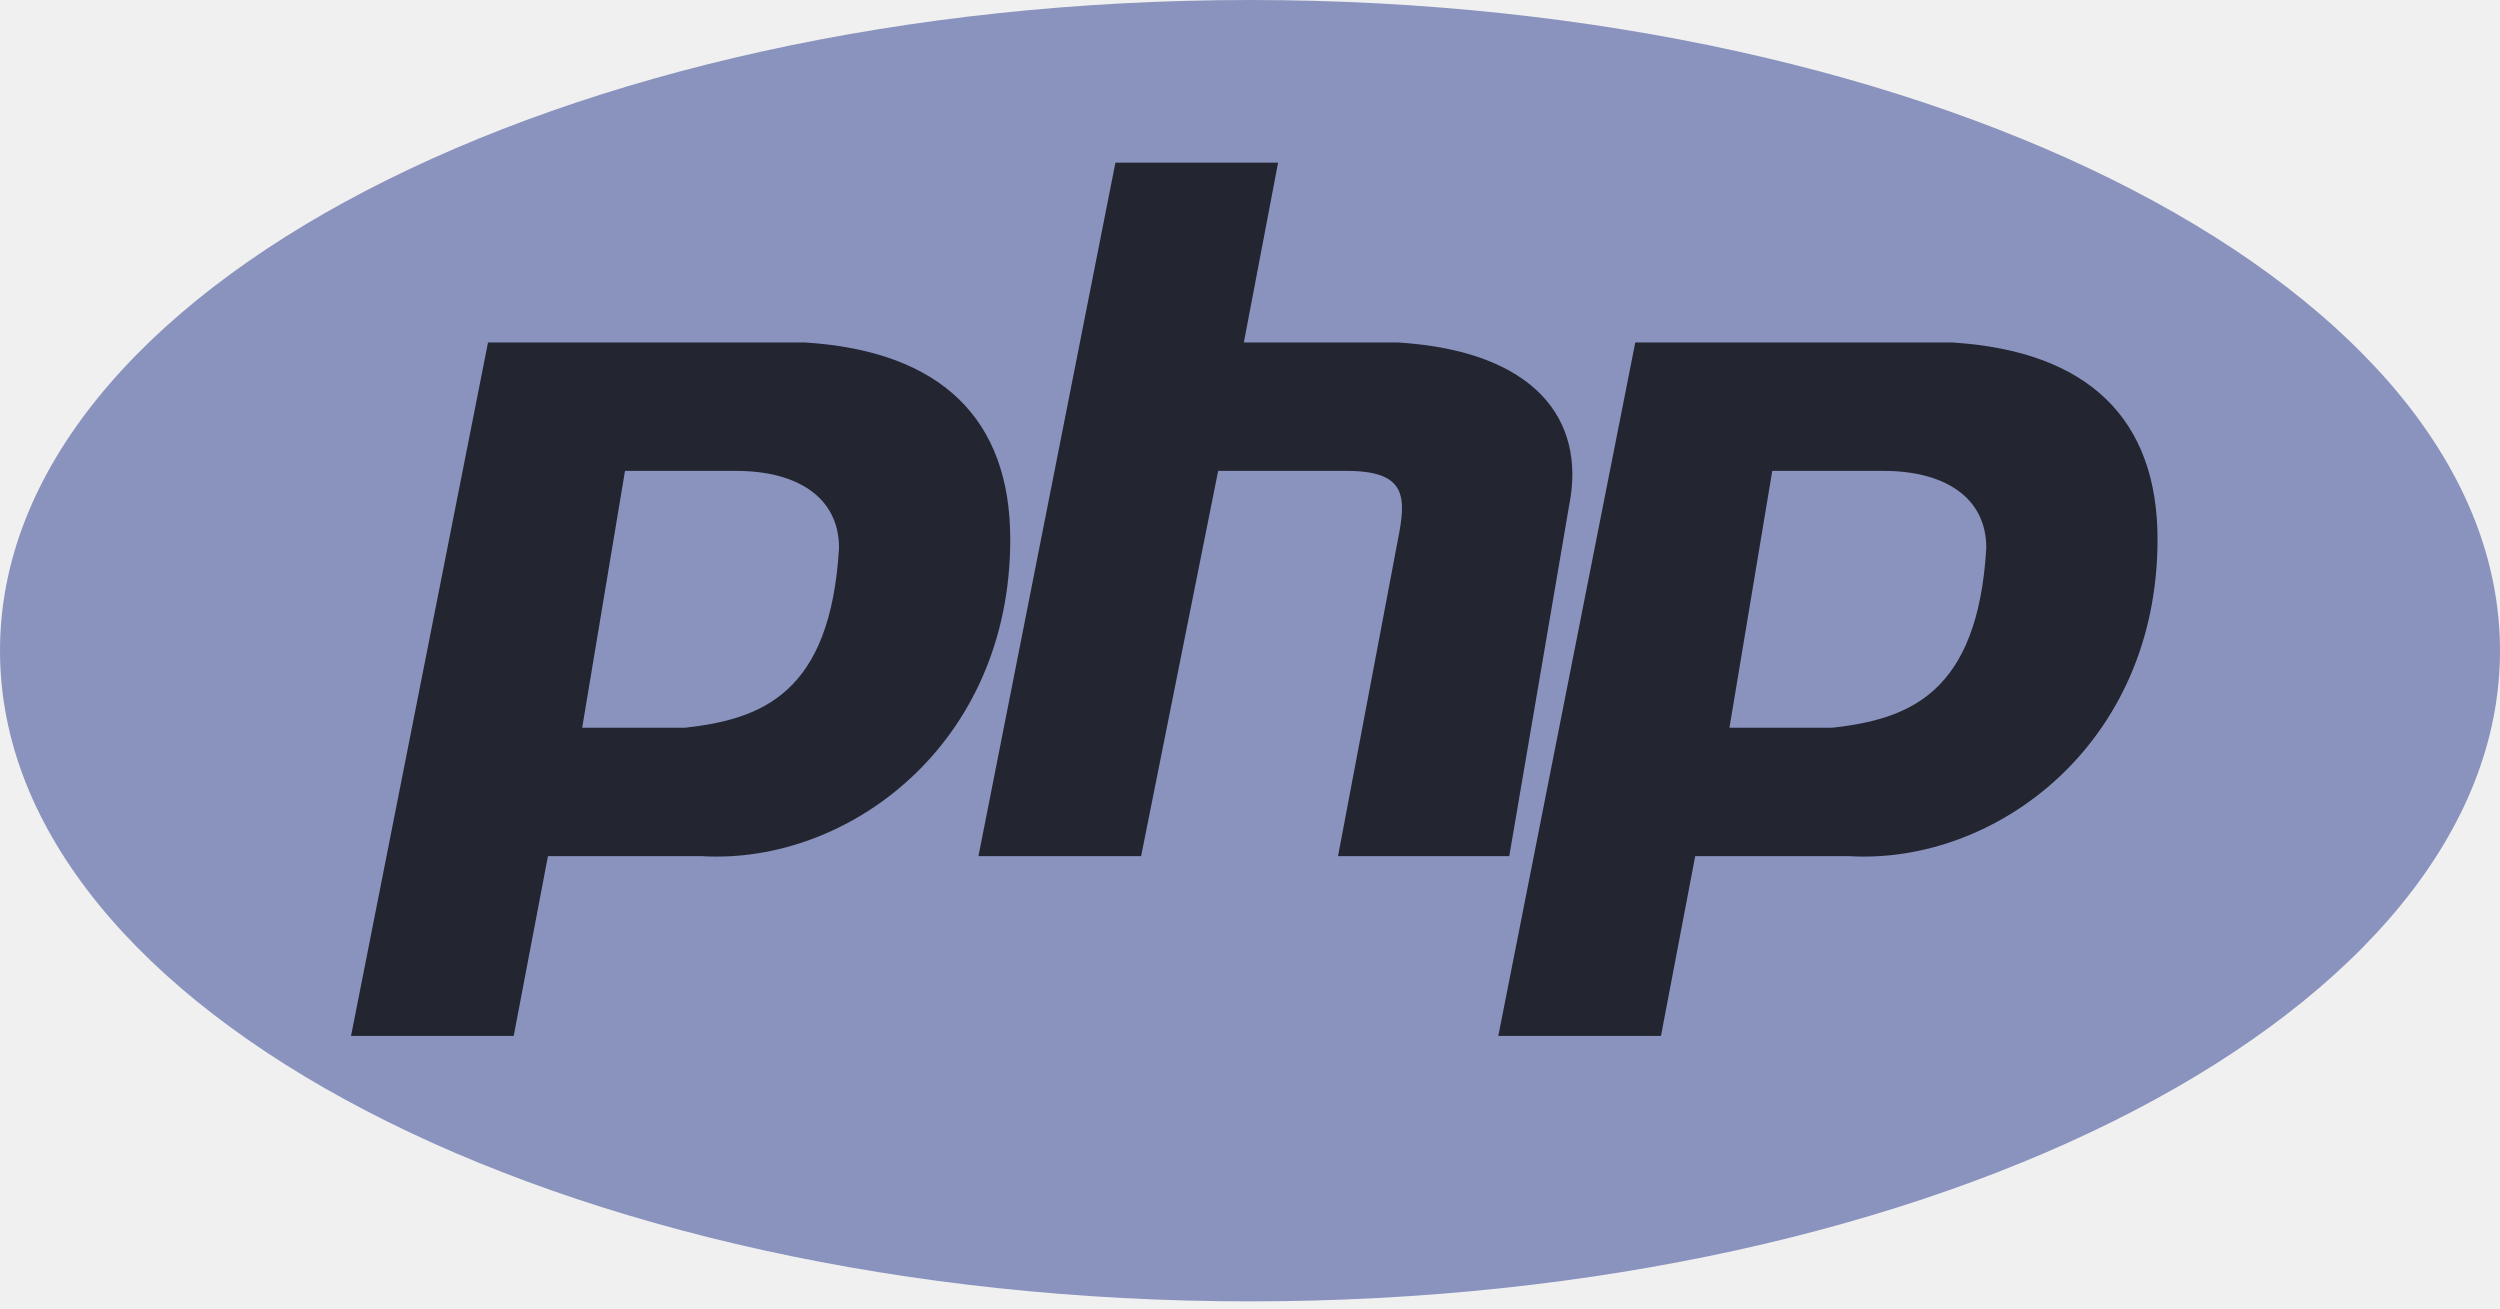
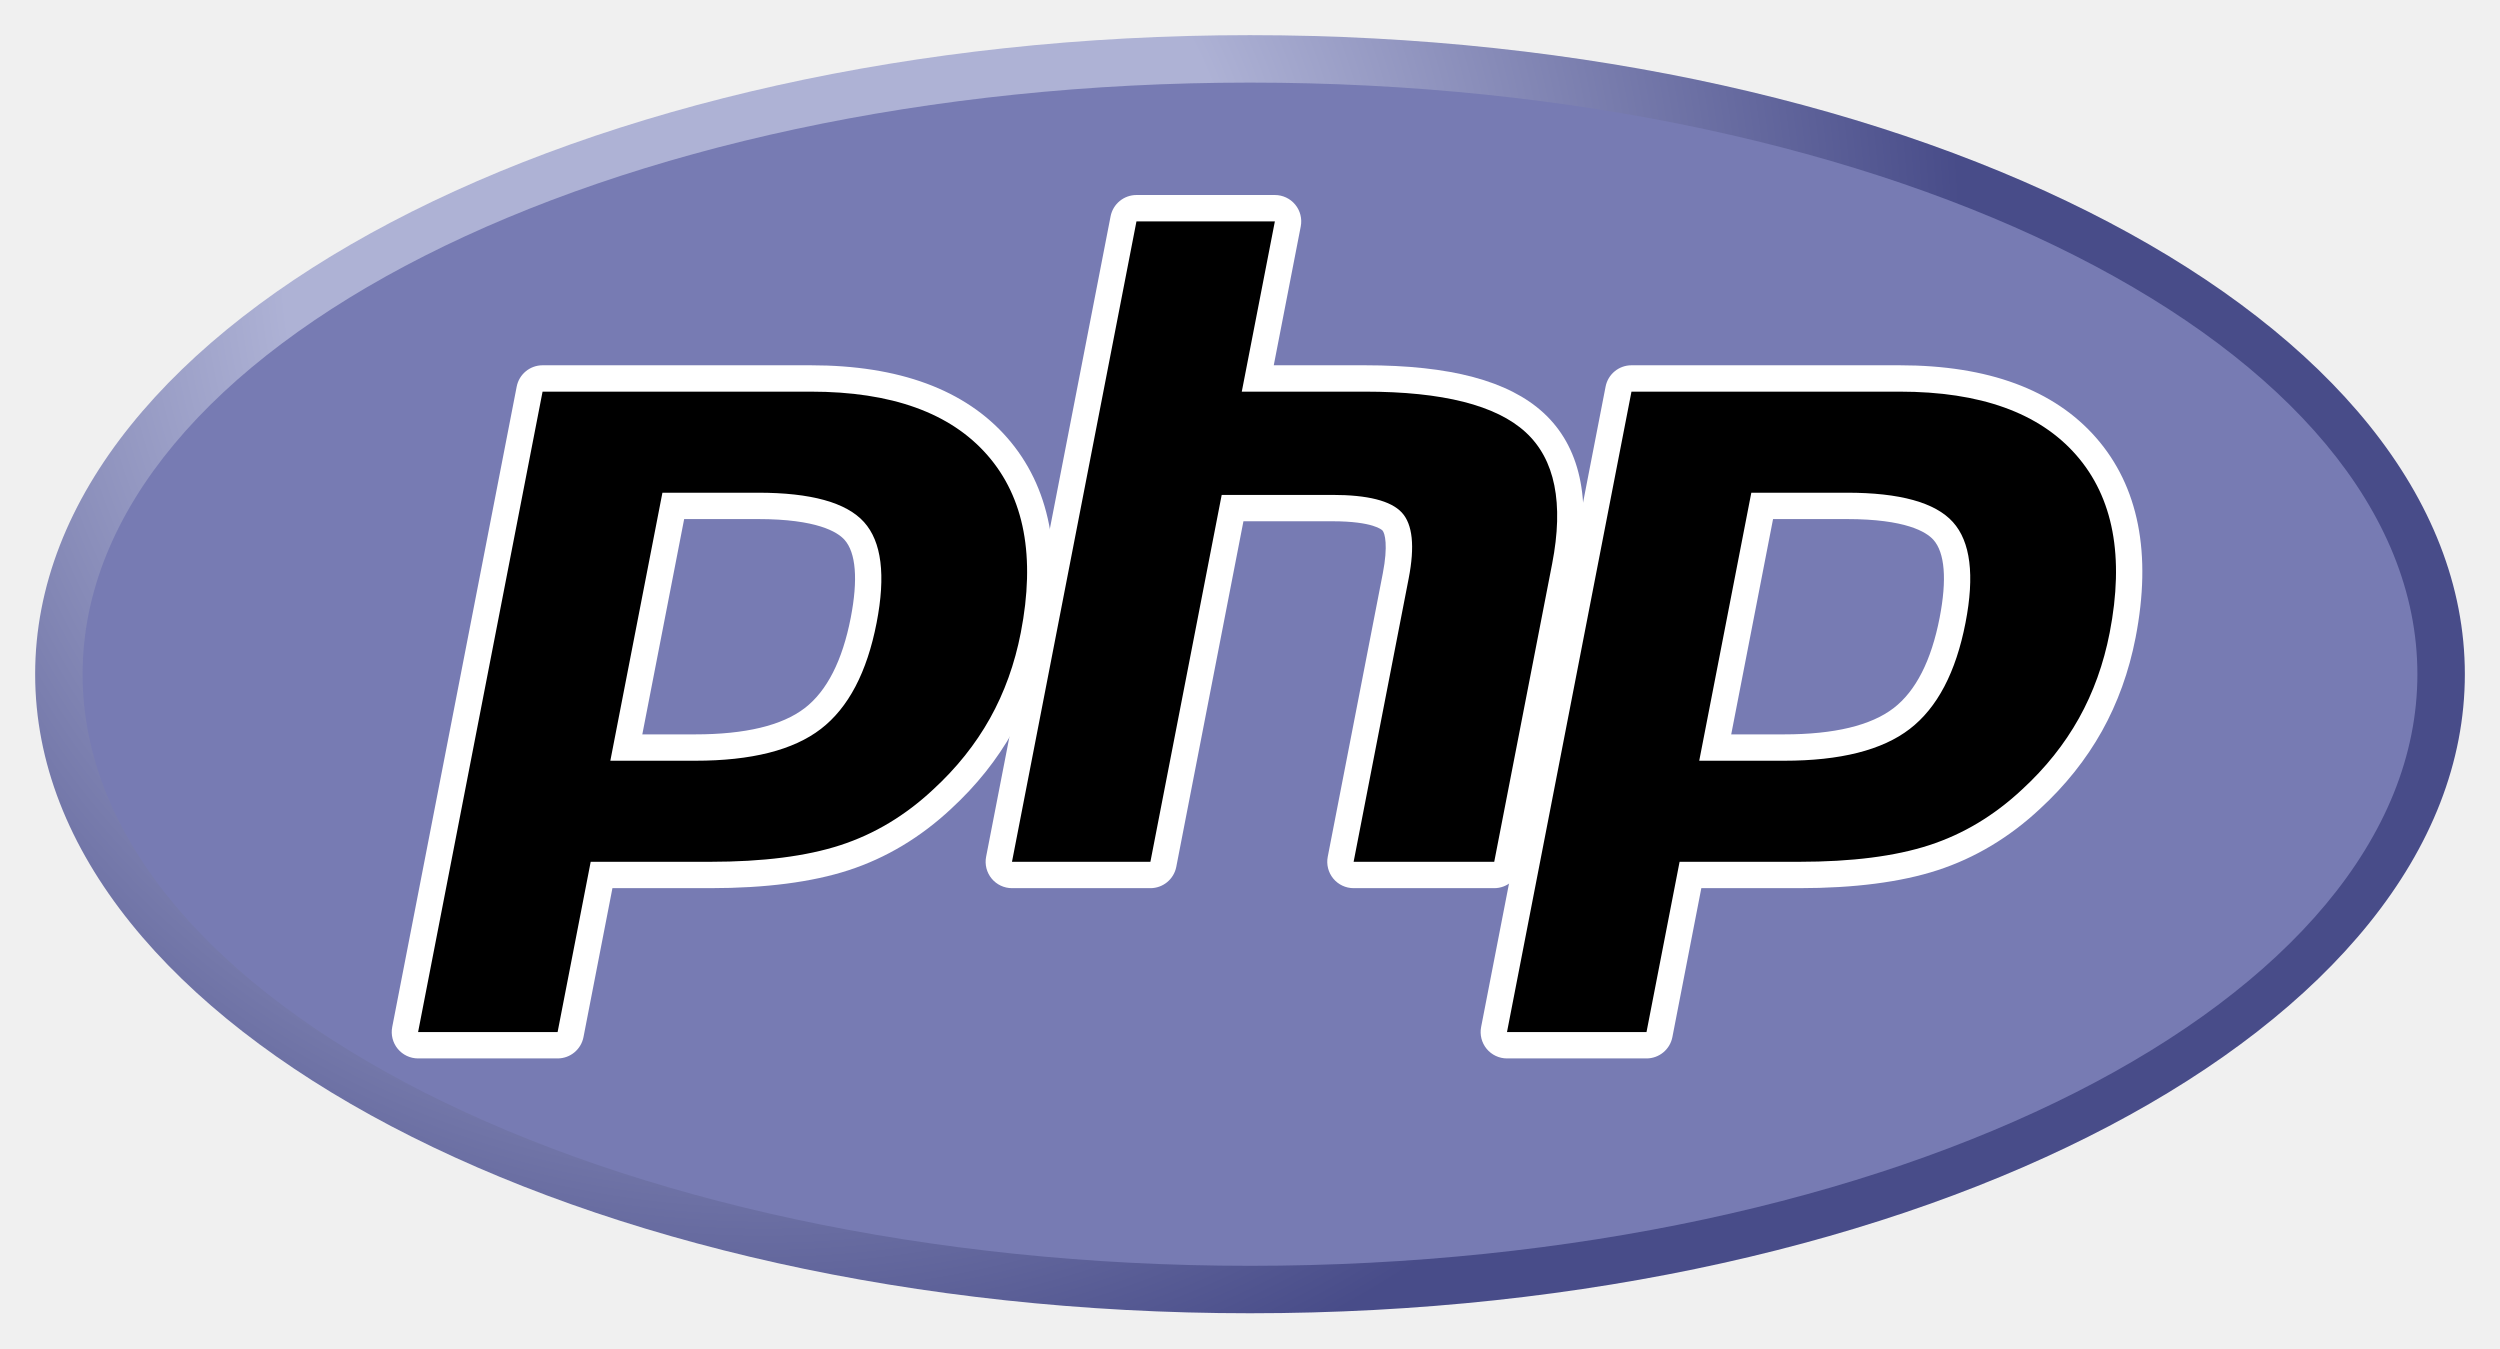
- <svg xmlns="http://www.w3.org/2000/svg" width="2500" height="1309" viewBox="0 0 256 134" preserveAspectRatio="xMinYMin meet">
-   <g fill-rule="evenodd">
-     <ellipse fill="#8993BE" cx="128" cy="66.63" rx="128" ry="66.63" />
-     <path d="M35.945 106.082l14.028-71.014H82.41c14.027.877 21.041 7.89 21.041 20.165 0 21.041-16.657 33.315-31.562 32.438H56.11l-3.507 18.411H35.945zm23.671-31.561L64 48.219h11.397c6.137 0 10.52 2.63 10.52 7.89-.876 14.905-7.89 17.535-15.78 18.412h-10.52zM100.192 87.671l14.027-71.013h16.658l-3.507 18.41h15.78c14.028.877 19.288 7.89 17.535 16.658l-6.137 35.945h-17.534l6.137-32.438c.876-4.384.876-7.014-5.26-7.014H124.74l-7.89 39.452h-16.658zM153.425 106.082l14.027-71.014h32.438c14.028.877 21.042 7.89 21.042 20.165 0 21.041-16.658 33.315-31.562 32.438h-15.781l-3.507 18.411h-16.657zm23.67-31.561l4.384-26.302h11.398c6.137 0 10.52 2.63 10.52 7.89-.876 14.905-7.89 17.535-15.78 18.412h-10.521z" fill="#232531" />
+ <svg xmlns="http://www.w3.org/2000/svg" height="383.598" id="svg3430" version="1.1" viewBox="0 0 711.201 383.598" width="711.201" xml:space="preserve">
+   <defs id="defs3434">
+     <clipPath clipPathUnits="userSpaceOnUse" id="clipPath3444">
+       <path d="M 11.52,162 C 11.52,81.677 135.307,16.561 288,16.561 l 0,0 c 152.693,0 276.481,65.116 276.481,145.439 l 0,0 c 0,80.322 -123.788,145.439 -276.481,145.439 l 0,0 C 135.307,307.439 11.52,242.322 11.52,162" id="path3446" />
+     </clipPath>
+     <radialGradient cx="0" cy="0" fx="0" fy="0" gradientTransform="matrix(363.0579,0,0,-363.0579,177.52,256.3071)" gradientUnits="userSpaceOnUse" id="radialGradient3452" r="1" spreadMethod="pad">
+       <stop id="stop3454" offset="0" style="stop-opacity:1;stop-color:#aeb2d5" />
+       <stop id="stop3456" offset="0.3" style="stop-opacity:1;stop-color:#aeb2d5" />
+       <stop id="stop3458" offset="0.75" style="stop-opacity:1;stop-color:#484c89" />
+       <stop id="stop3460" offset="1" style="stop-opacity:1;stop-color:#484c89" />
+     </radialGradient>
+     <clipPath clipPathUnits="userSpaceOnUse" id="clipPath3468">
+       <path d="M 0,324 576,324 576,0 0,0 0,324 Z" id="path3470" />
+     </clipPath>
+     <clipPath clipPathUnits="userSpaceOnUse" id="clipPath3480">
+       <path d="M 0,324 576,324 576,0 0,0 0,324 Z" id="path3482" />
+     </clipPath>
+   </defs>
+   <g id="g3438" transform="matrix(1.25,0,0,-1.25,-4.4,394.2987)">
+     <g id="g3440">
+       <g clip-path="url(#clipPath3444)" id="g3442">
+         <g id="g3448">
+           <g id="g3450">
+             <path d="M 11.52,162 C 11.52,81.677 135.307,16.561 288,16.561 l 0,0 c 152.693,0 276.481,65.116 276.481,145.439 l 0,0 c 0,80.322 -123.788,145.439 -276.481,145.439 l 0,0 C 135.307,307.439 11.52,242.322 11.52,162" id="path3462" style="fill:url(#radialGradient3452);stroke:none" />
+           </g>
+         </g>
+       </g>
+     </g>
+     <g id="g3464">
+       <g clip-path="url(#clipPath3468)" id="g3466">
+         <g id="g3472" transform="translate(288,27.3594)">
+           <path d="M 0,0 C 146.729,0 265.68,60.281 265.68,134.641 265.68,209 146.729,269.282 0,269.282 -146.729,269.282 -265.68,209 -265.68,134.641 -265.68,60.281 -146.729,0 0,0" id="path3474" style="fill:#777bb3;fill-opacity:1;fill-rule:nonzero;stroke:none" />
+         </g>
+       </g>
+     </g>
+     <g id="g3476">
+       <g clip-path="url(#clipPath3480)" id="g3478">
+         <g id="g3484" transform="translate(161.7344,145.3066)">
+           <path d="m 0,0 c 12.065,0 21.072,2.225 26.771,6.611 5.638,4.341 9.532,11.862 11.573,22.353 1.903,9.806 1.178,16.653 -2.154,20.348 C 32.783,53.086 25.417,55 14.297,55 L -4.984,55 -15.673,0 0,0 Z m -63.063,-67.75 c -0.895,0 -1.745,0.4 -2.314,1.092 -0.57,0.691 -0.801,1.601 -0.63,2.48 L -37.679,81.573 C -37.405,82.982 -36.17,84 -34.734,84 L 26.32,84 C 45.508,84 59.79,78.79 68.767,68.513 77.792,58.182 80.579,43.741 77.05,25.592 75.614,18.198 73.144,11.331 69.709,5.183 66.27,-0.972 61.725,-6.667 56.198,-11.747 49.582,-17.939 42.094,-22.429 33.962,-25.071 25.959,-27.678 15.681,-29 3.414,-29 l -24.722,0 -7.06,-36.322 c -0.274,-1.41 -1.508,-2.428 -2.944,-2.428 l -31.751,0 z" id="path3486" style="fill:#000000;fill-opacity:1;fill-rule:nonzero;stroke:none" />
+         </g>
+         <g id="g3488" transform="translate(159.2236,197.3071)">
+           <path d="m 0,0 16.808,0 c 13.421,0 18.083,-2.945 19.667,-4.7 2.628,-2.914 3.124,-9.058 1.435,-17.767 C 36.012,-32.217 32.494,-39.13 27.452,-43.012 22.29,-46.986 13.898,-49 2.511,-49 L -9.523,-49 0,0 Z m 28.831,35 -61.055,0 c -2.872,0 -5.341,-2.036 -5.889,-4.855 l -28.328,-145.751 c -0.342,-1.759 0.12,-3.578 1.259,-4.961 1.14,-1.383 2.838,-2.183 4.63,-2.183 l 31.75,0 c 2.873,0 5.342,2.036 5.89,4.855 l 6.588,33.895 22.249,0 c 12.582,0 23.174,1.372 31.479,4.077 8.541,2.775 16.399,7.48 23.354,13.984 5.752,5.292 10.49,11.232 14.08,17.657 3.591,6.427 6.171,13.594 7.668,21.302 3.715,19.104 0.697,34.402 -8.969,45.466 C 63.965,29.444 48.923,35 28.831,35 m -45.633,-90 19.313,0 c 12.801,0 22.336,2.411 28.601,7.234 6.266,4.824 10.492,12.875 12.688,24.157 2.101,10.832 1.144,18.476 -2.871,22.929 C 36.909,3.773 28.87,6 16.808,6 L -4.946,6 -16.802,-55 M 28.831,29 C 47.198,29 60.597,24.18 69.019,14.539 77.44,4.898 79.976,-8.559 76.616,-25.836 75.233,-32.953 72.894,-39.46 69.601,-45.355 66.304,-51.254 61.999,-56.648 56.679,-61.539 50.339,-67.472 43.296,-71.7 35.546,-74.218 27.796,-76.743 17.925,-78 5.925,-78 l -27.196,0 -7.531,-38.75 -31.75,0 28.328,145.75 61.055,0" id="path3490" style="fill:#ffffff;fill-opacity:1;fill-rule:nonzero;stroke:none" />
+         </g>
+         <g id="g3492" transform="translate(311.583,116.3066)">
+           <path d="m 0,0 c -0.896,0 -1.745,0.4 -2.314,1.092 -0.571,0.691 -0.802,1.6 -0.631,2.48 L 9.586,68.061 C 10.778,74.194 10.484,78.596 8.759,80.456 7.703,81.593 4.531,83.5 -4.848,83.5 L -27.55,83.5 -43.305,2.428 C -43.579,1.018 -44.814,0 -46.25,0 l -31.5,0 c -0.896,0 -1.745,0.4 -2.315,1.092 -0.57,0.691 -0.801,1.601 -0.63,2.48 l 28.328,145.751 c 0.274,1.409 1.509,2.427 2.945,2.427 l 31.5,0 c 0.896,0 1.745,-0.4 2.315,-1.091 0.57,-0.692 0.801,-1.601 0.63,-2.481 L -21.813,113 2.609,113 c 18.605,0 31.221,-3.28 38.569,-10.028 7.49,-6.884 9.827,-17.891 6.947,-32.719 L 34.945,2.428 C 34.671,1.018 33.437,0 32,0 L 0,0 Z" id="path3494" style="fill:#000000;fill-opacity:1;fill-rule:nonzero;stroke:none" />
+         </g>
+         <g id="g3496" transform="translate(293.6611,271.0571)">
+           <path d="m 0,0 -31.5,0 c -2.873,0 -5.342,-2.036 -5.89,-4.855 l -28.328,-145.751 c -0.342,-1.759 0.12,-3.578 1.26,-4.961 1.14,-1.383 2.838,-2.183 4.63,-2.183 l 31.5,0 c 2.872,0 5.342,2.036 5.89,4.855 l 15.283,78.645 20.229,0 c 9.363,0 11.328,-2 11.407,-2.086 0.568,-0.611 1.315,-3.441 0.082,-9.781 l -12.531,-64.489 c -0.342,-1.759 0.12,-3.578 1.26,-4.961 1.14,-1.383 2.838,-2.183 4.63,-2.183 l 32,0 c 2.872,0 5.342,2.036 5.89,4.855 l 13.179,67.825 c 3.093,15.921 0.447,27.864 -7.861,35.5 -7.928,7.281 -21.208,10.82 -40.599,10.82 l -20.784,0 6.143,31.605 C 6.231,-5.386 5.77,-3.566 4.63,-2.184 3.49,-0.801 1.792,0 0,0 m 0,-6 -7.531,-38.75 28.062,0 c 17.657,0 29.836,-3.082 36.539,-9.238 6.703,-6.16 8.711,-16.141 6.032,-29.938 l -13.18,-67.824 -32,0 12.531,64.488 c 1.426,7.336 0.902,12.34 -1.574,15.008 -2.477,2.668 -7.746,4.004 -15.805,4.004 l -25.176,0 -16.226,-83.5 -31.5,0 L -31.5,-6 0,-6" id="path3498" style="fill:#ffffff;fill-opacity:1;fill-rule:nonzero;stroke:none" />
+         </g>
+         <g id="g3500" transform="translate(409.5498,145.3066)">
+           <path d="m 0,0 c 12.065,0 21.072,2.225 26.771,6.611 5.638,4.34 9.532,11.861 11.574,22.353 1.903,9.806 1.178,16.653 -2.155,20.348 C 32.783,53.086 25.417,55 14.297,55 L -4.984,55 -15.673,0 0,0 Z m -63.062,-67.75 c -0.895,0 -1.745,0.4 -2.314,1.092 -0.57,0.691 -0.802,1.601 -0.631,2.48 L -37.679,81.573 C -37.404,82.982 -36.17,84 -34.733,84 L 26.32,84 C 45.509,84 59.79,78.79 68.768,68.513 77.793,58.183 80.579,43.742 77.051,25.592 75.613,18.198 73.144,11.331 69.709,5.183 66.27,-0.972 61.725,-6.667 56.198,-11.747 49.582,-17.939 42.094,-22.429 33.962,-25.071 25.959,-27.678 15.681,-29 3.414,-29 l -24.723,0 -7.057,-36.322 c -0.275,-1.41 -1.509,-2.428 -2.946,-2.428 l -31.75,0 z" id="path3502" style="fill:#000000;fill-opacity:1;fill-rule:nonzero;stroke:none" />
+         </g>
+         <g id="g3504" transform="translate(407.0391,197.3071)">
+           <path d="M 0,0 16.808,0 C 30.229,0 34.891,-2.945 36.475,-4.7 39.104,-7.614 39.6,-13.758 37.91,-22.466 36.012,-32.217 32.493,-39.13 27.452,-43.012 22.29,-46.986 13.898,-49 2.511,-49 L -9.522,-49 0,0 Z m 28.831,35 -61.054,0 c -2.872,0 -5.341,-2.036 -5.889,-4.855 L -66.44,-115.606 c -0.342,-1.759 0.12,-3.578 1.259,-4.961 1.14,-1.383 2.838,-2.183 4.63,-2.183 l 31.75,0 c 2.872,0 5.342,2.036 5.89,4.855 l 6.587,33.895 22.249,0 c 12.582,0 23.174,1.372 31.479,4.077 8.541,2.775 16.401,7.481 23.356,13.986 5.752,5.291 10.488,11.23 14.078,17.655 3.591,6.427 6.171,13.594 7.668,21.302 3.715,19.105 0.697,34.403 -8.969,45.467 C 63.965,29.444 48.924,35 28.831,35 m -45.632,-90 19.312,0 c 12.801,0 22.336,2.411 28.601,7.234 6.267,4.824 10.492,12.875 12.688,24.157 2.102,10.832 1.145,18.476 -2.871,22.929 C 36.909,3.773 28.87,6 16.808,6 L -4.946,6 -16.801,-55 M 28.831,29 C 47.198,29 60.597,24.18 69.019,14.539 77.441,4.898 79.976,-8.559 76.616,-25.836 75.233,-32.953 72.894,-39.46 69.601,-45.355 66.304,-51.254 61.999,-56.648 56.679,-61.539 50.339,-67.472 43.296,-71.7 35.546,-74.218 27.796,-76.743 17.925,-78 5.925,-78 l -27.196,0 -7.53,-38.75 -31.75,0 28.328,145.75 61.054,0" id="path3506" style="fill:#ffffff;fill-opacity:1;fill-rule:nonzero;stroke:none" />
+         </g>
+       </g>
+     </g>
  </g>
</svg>
